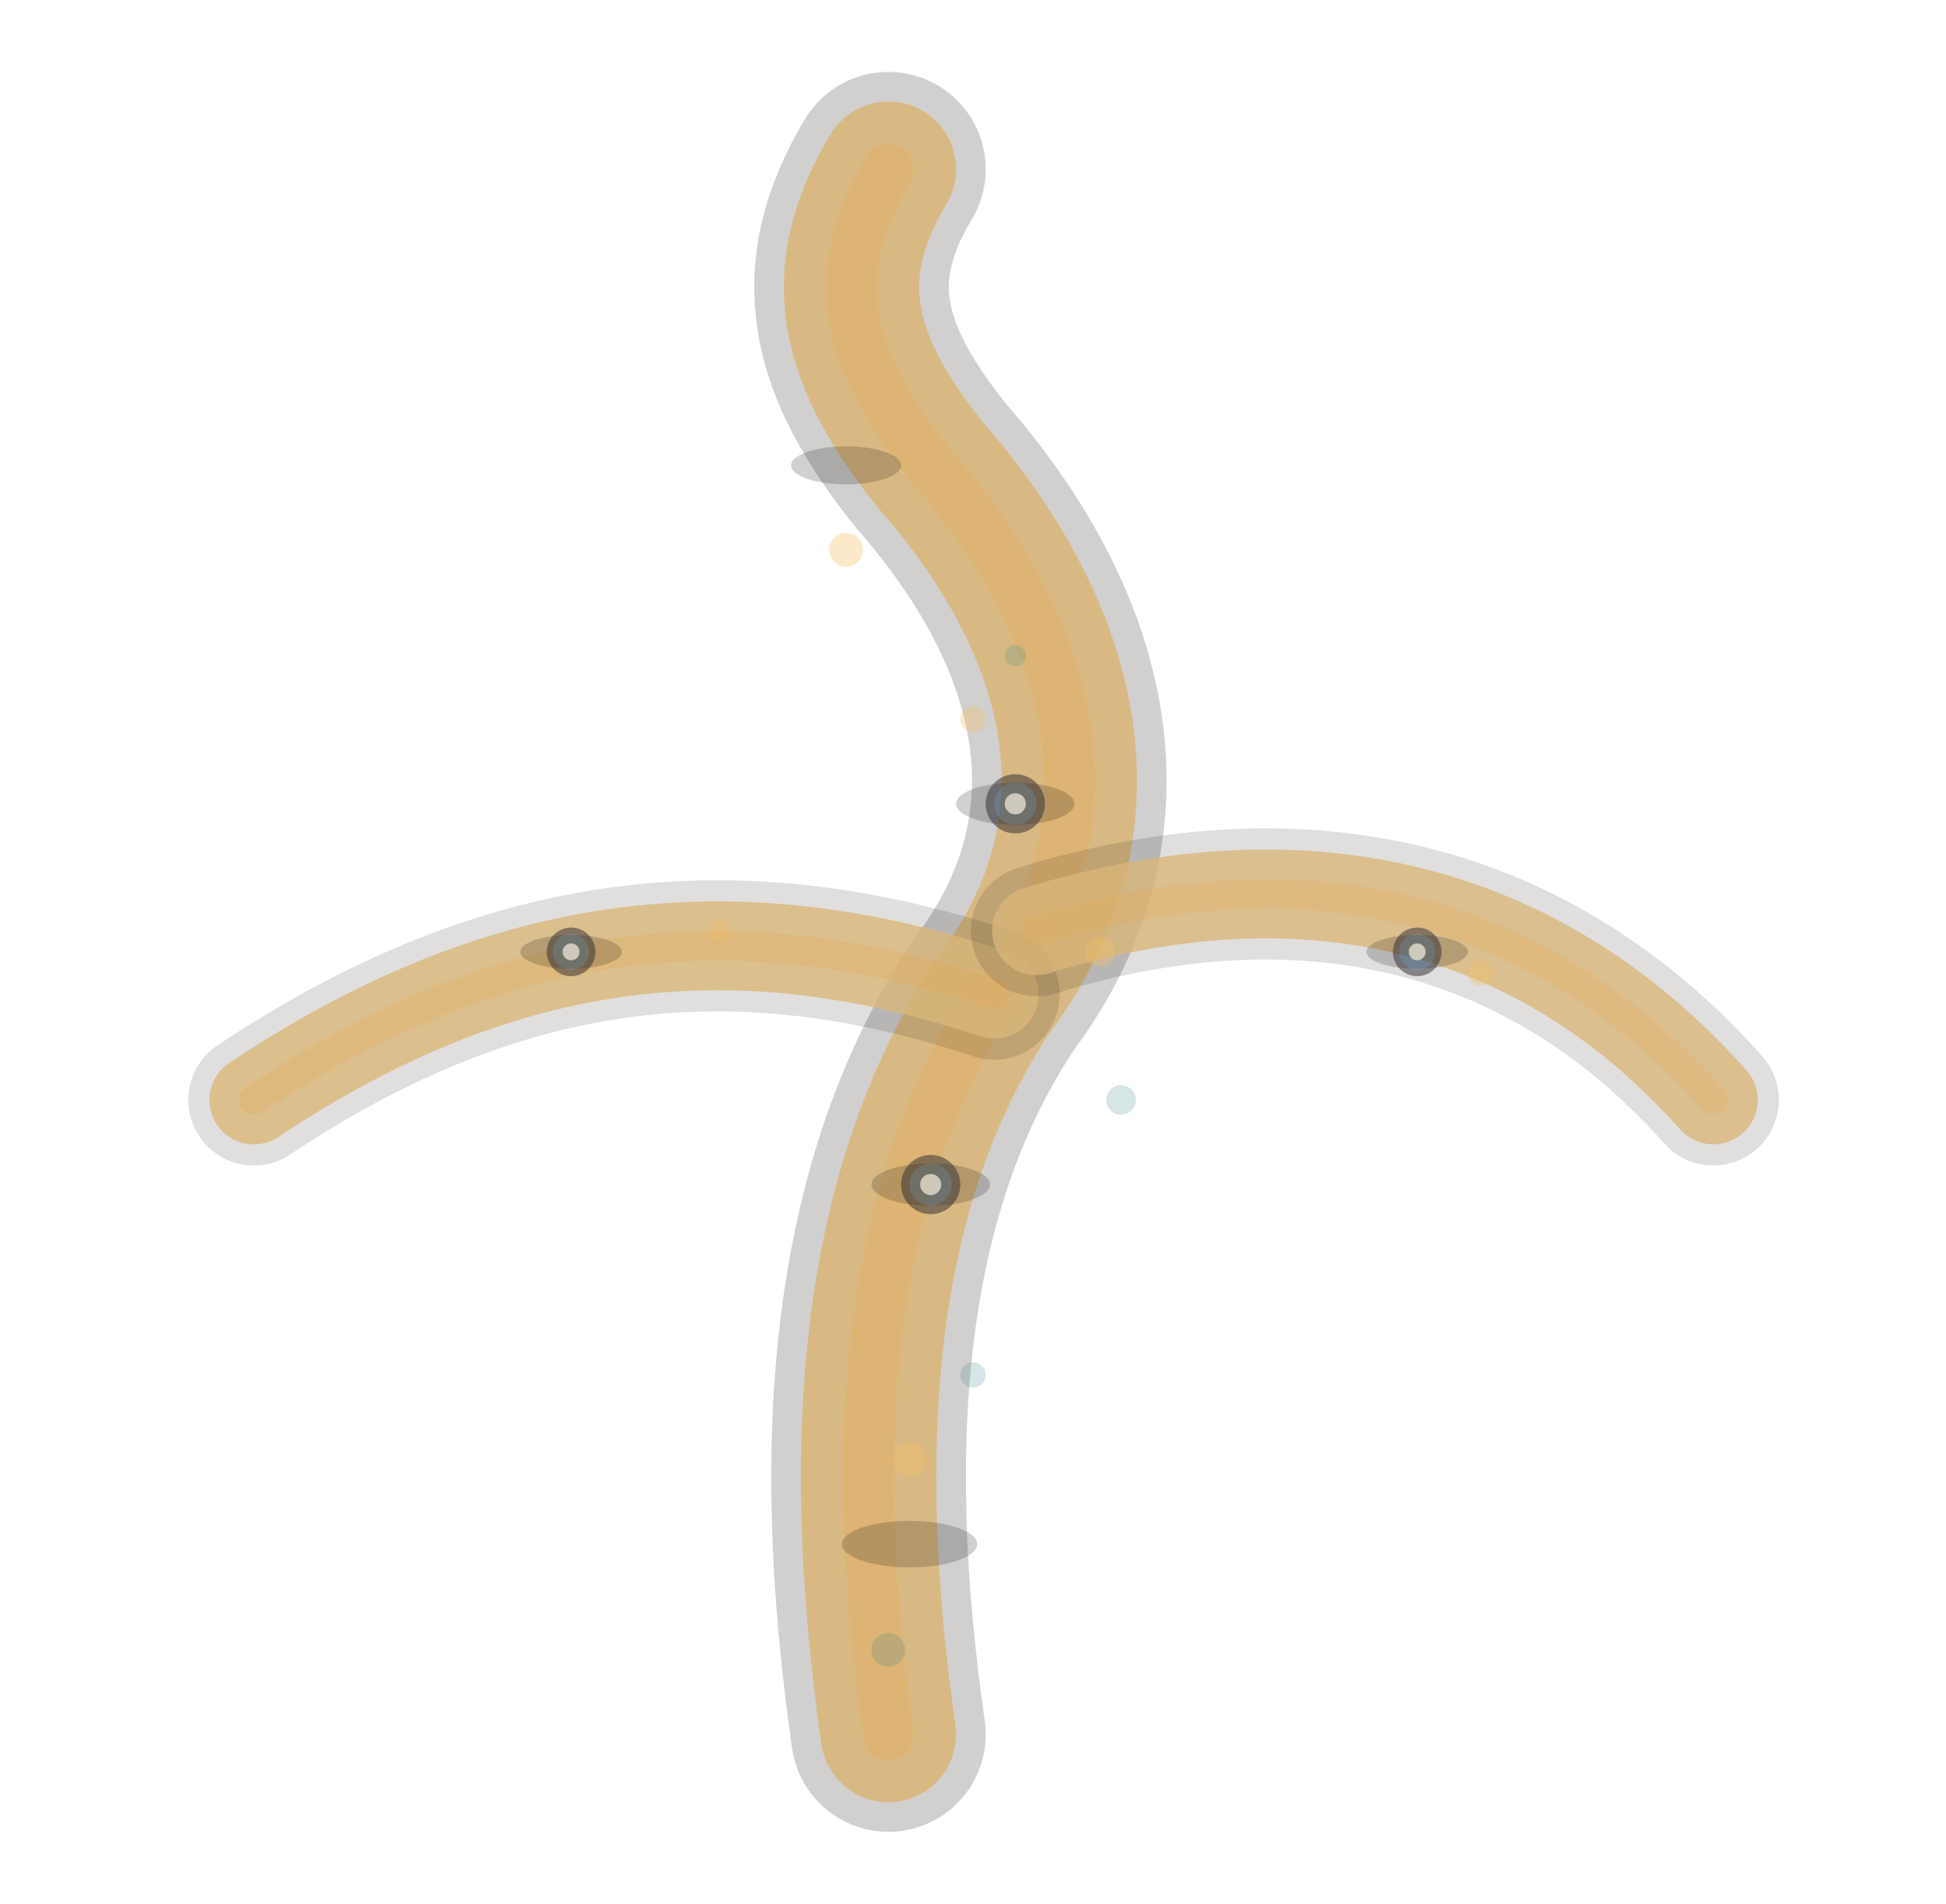
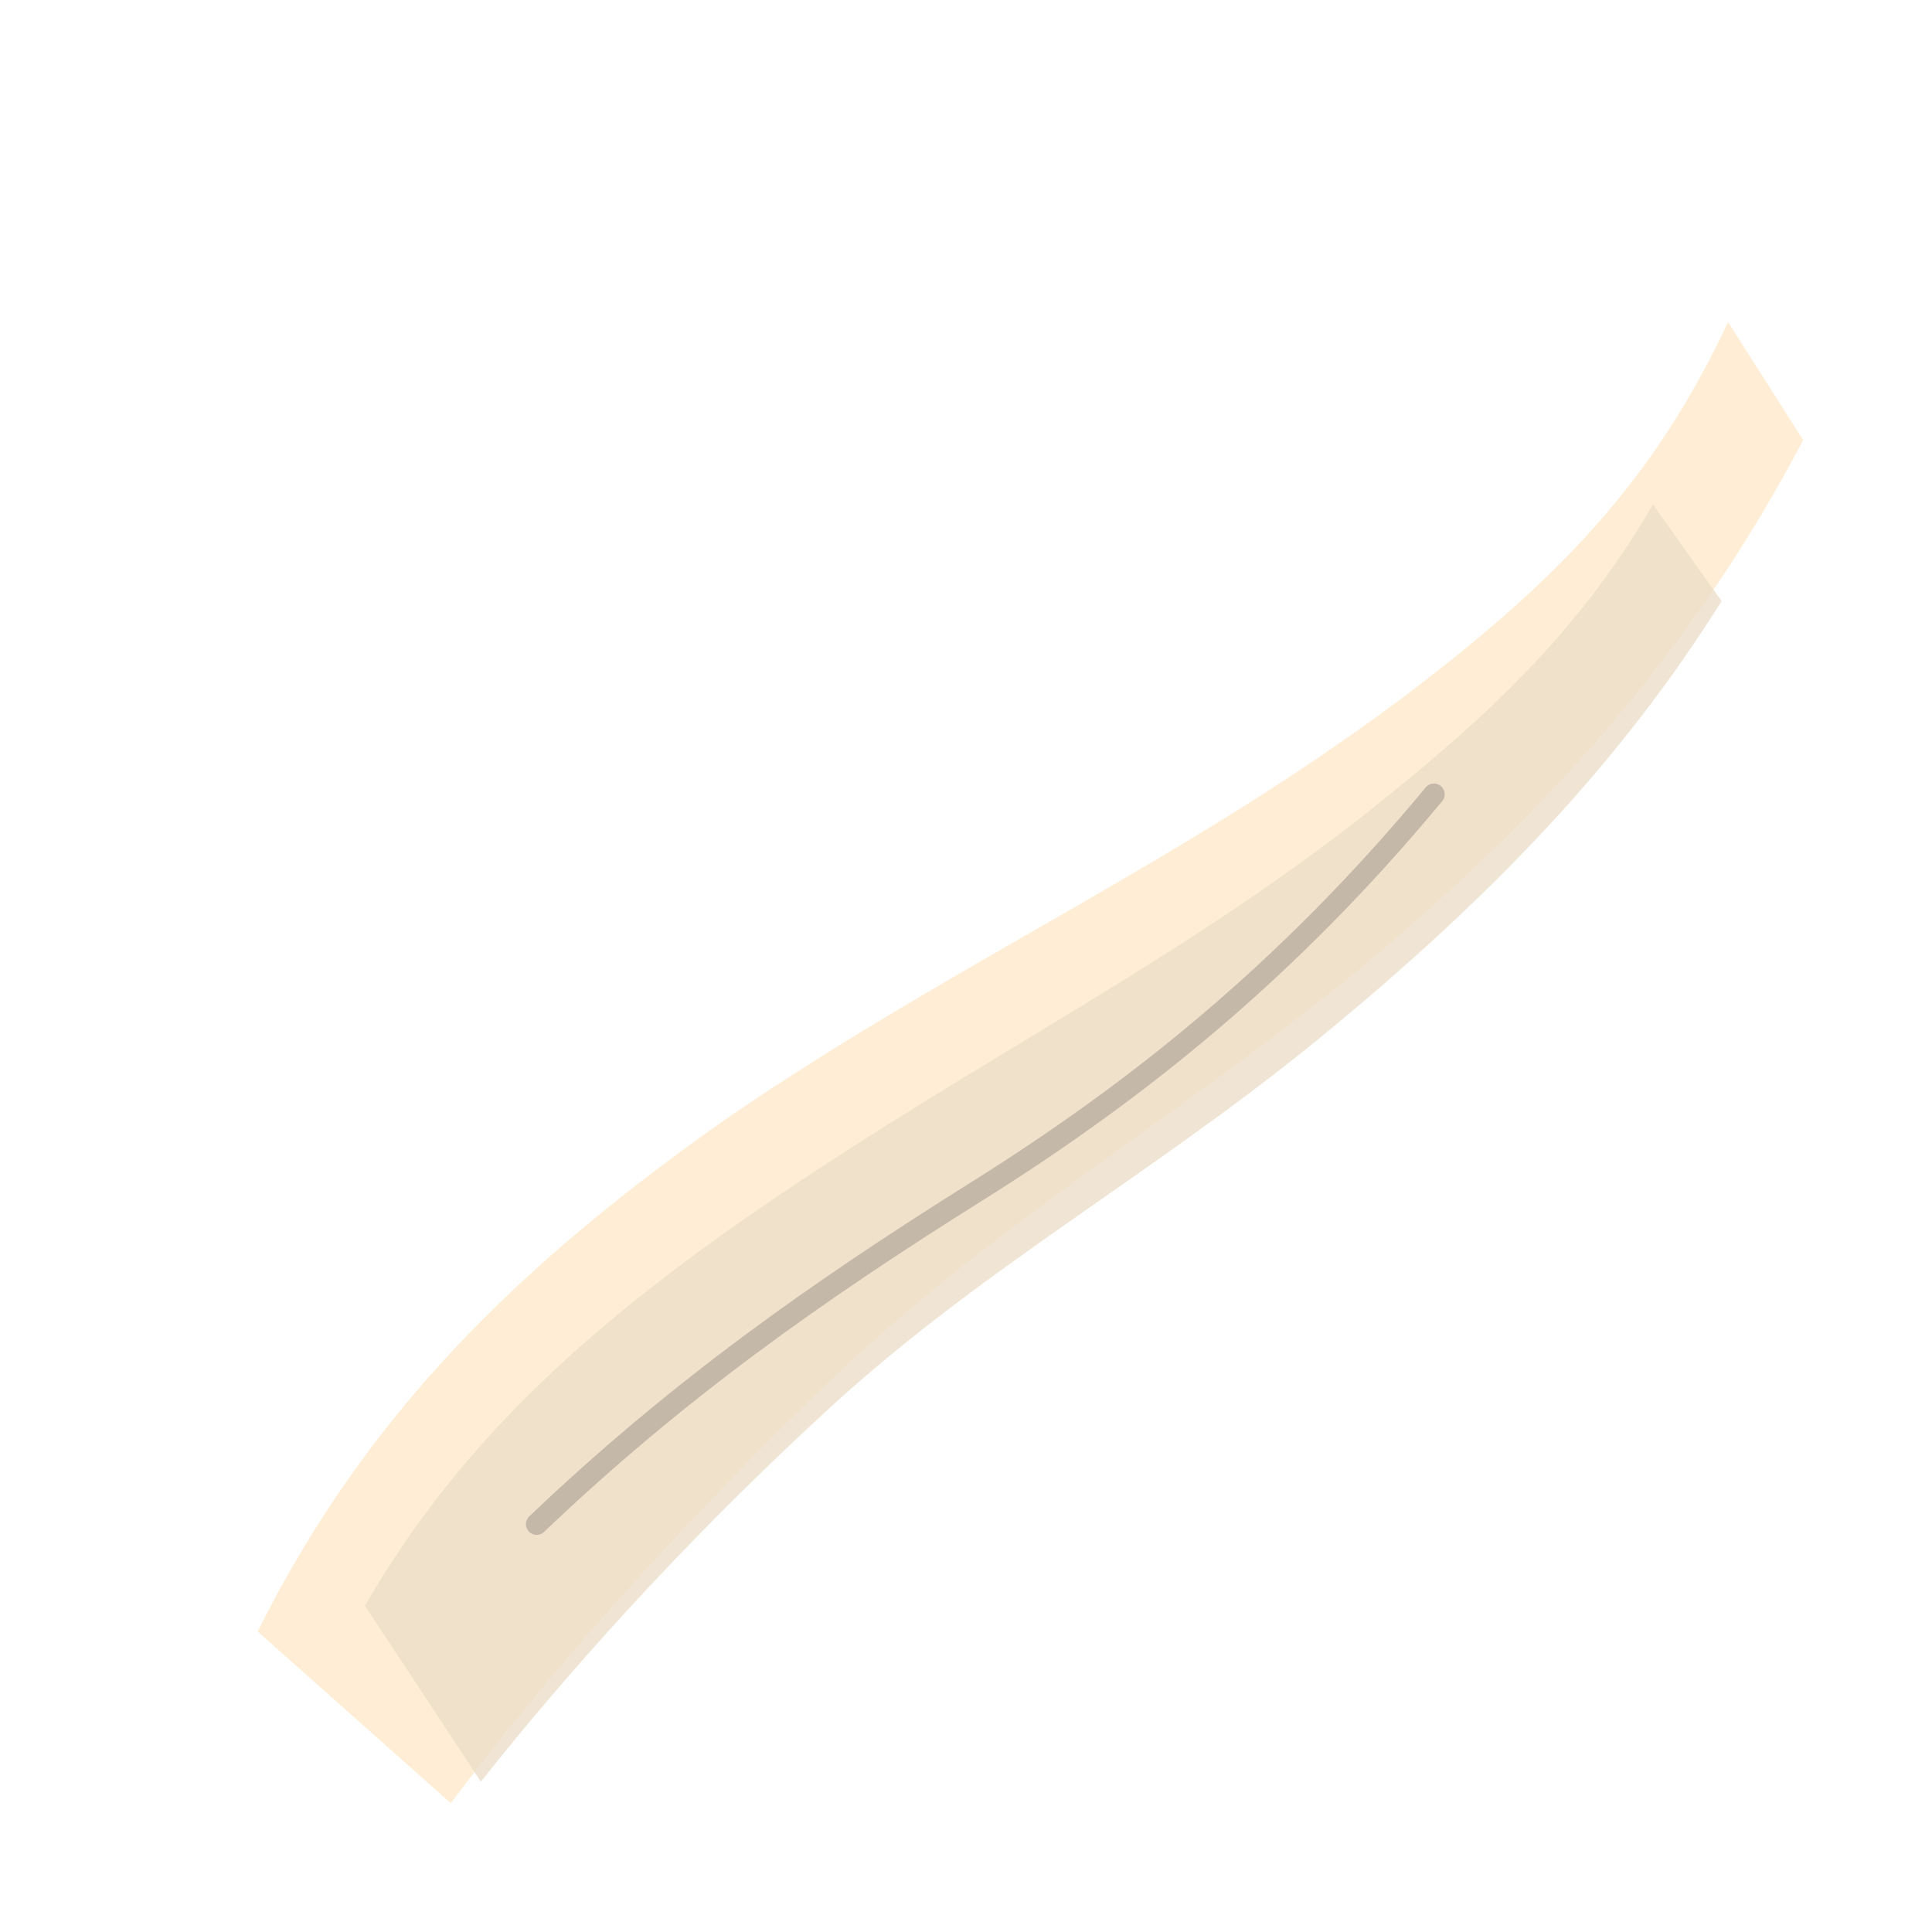
- <svg xmlns="http://www.w3.org/2000/svg" width="920" height="900" viewBox="0 0 920 900">
-   <path d="M420 820 C400 680 410 560 470 470 C530 390 510 300 440 220 C400 170 390 130 420 80" fill="none" stroke="#1a1510" stroke-width="92" stroke-linecap="round" stroke-linejoin="round" opacity="0.20" />
-   <path d="M420 820 C400 680 410 560 470 470 C530 390 510 300 440 220 C400 170 390 130 420 80" fill="none" stroke="#dab679" stroke-width="64" stroke-linecap="round" stroke-linejoin="round" opacity="0.88" />
-   <path d="M420 820 C400 680 410 560 470 470 C530 390 510 300 440 220 C400 170 390 130 420 80" fill="none" stroke="#e8a84c" stroke-width="24" stroke-linecap="round" stroke-linejoin="round" opacity="0.30" />
-   <path d="M470 470 C350 430 240 440 120 520" fill="none" stroke="#1a1510" stroke-width="62" stroke-linecap="round" opacity="0.14" />
-   <path d="M470 470 C350 430 240 440 120 520" fill="none" stroke="#dab679" stroke-width="42" stroke-linecap="round" opacity="0.80" />
-   <path d="M470 470 C350 430 240 440 120 520" fill="none" stroke="#e8a84c" stroke-width="14" stroke-linecap="round" opacity="0.24" />
-   <path d="M490 440 C620 400 730 430 810 520" fill="none" stroke="#1a1510" stroke-width="62" stroke-linecap="round" opacity="0.14" />
-   <path d="M490 440 C620 400 730 430 810 520" fill="none" stroke="#dab679" stroke-width="42" stroke-linecap="round" opacity="0.78" />
-   <path d="M490 440 C620 400 730 430 810 520" fill="none" stroke="#e8a84c" stroke-width="14" stroke-linecap="round" opacity="0.22" />
-   <g fill="#1a1510" opacity="0.20">
-     <ellipse cx="430" cy="730" rx="32" ry="11" />
-     <ellipse cx="440" cy="560" rx="28" ry="10" />
-     <ellipse cx="480" cy="380" rx="28" ry="10" />
-     <ellipse cx="400" cy="220" rx="26" ry="9" />
-     <ellipse cx="270" cy="450" rx="24" ry="8" />
-     <ellipse cx="670" cy="450" rx="24" ry="8" />
-   </g>
-   <g fill="#438a87" opacity="0.22">
-     <circle cx="420" cy="780" r="8" />
-     <circle cx="460" cy="650" r="6" />
-     <circle cx="530" cy="520" r="7" />
-     <circle cx="480" cy="310" r="5" />
-   </g>
-   <g fill="#f2be63" opacity="0.34">
-     <circle cx="430" cy="690" r="8" />
-     <circle cx="520" cy="450" r="7" />
-     <circle cx="460" cy="340" r="6" />
-     <circle cx="400" cy="260" r="8" />
-     <circle cx="340" cy="440" r="5" />
-     <circle cx="700" cy="460" r="6" />
-   </g>
-   <g fill="#2a4a6b" opacity="0.50">
-     <circle cx="440" cy="560" r="12" stroke="#2b2730" stroke-width="4" />
-     <circle cx="480" cy="380" r="12" stroke="#2b2730" stroke-width="4" />
-     <circle cx="270" cy="450" r="10" stroke="#2b2730" stroke-width="3" />
-     <circle cx="670" cy="450" r="10" stroke="#2b2730" stroke-width="3" />
-   </g>
-   <g fill="#fff8e7" opacity="0.65">
-     <circle cx="440" cy="560" r="5" />
-     <circle cx="480" cy="380" r="5" />
-     <circle cx="270" cy="450" r="4" />
-     <circle cx="670" cy="450" r="4" />
-   </g>
+ <svg xmlns="http://www.w3.org/2000/svg" width="900" height="900" viewBox="0 0 900 900">
+   <path d="M120 760 C170 660 240 590 340 520 C450 445 555 400 660 320 C725 270 770 225 805 150 L840 205 C790 300 725 375 635 450 C550 520 470 565 390 640 C315 712 255 780 210 840 Z" fill="#FFB340" opacity="0.22" />
+   <path d="M170 748 C215 670 278 614 364 556 C462 490 548 448 635 380 C693 334 735 295 770 235 L802 280 C755 355 695 418 613 485 C533 550 455 592 382 660 C315 722 262 782 224 830 Z" fill="#ECDEC8" opacity="0.78" />
+   <path d="M250 710 C315 648 380 602 455 555 C530 508 600 452 668 370" fill="none" stroke="#2B2730" stroke-width="10" stroke-linecap="round" opacity="0.22" />
</svg>
